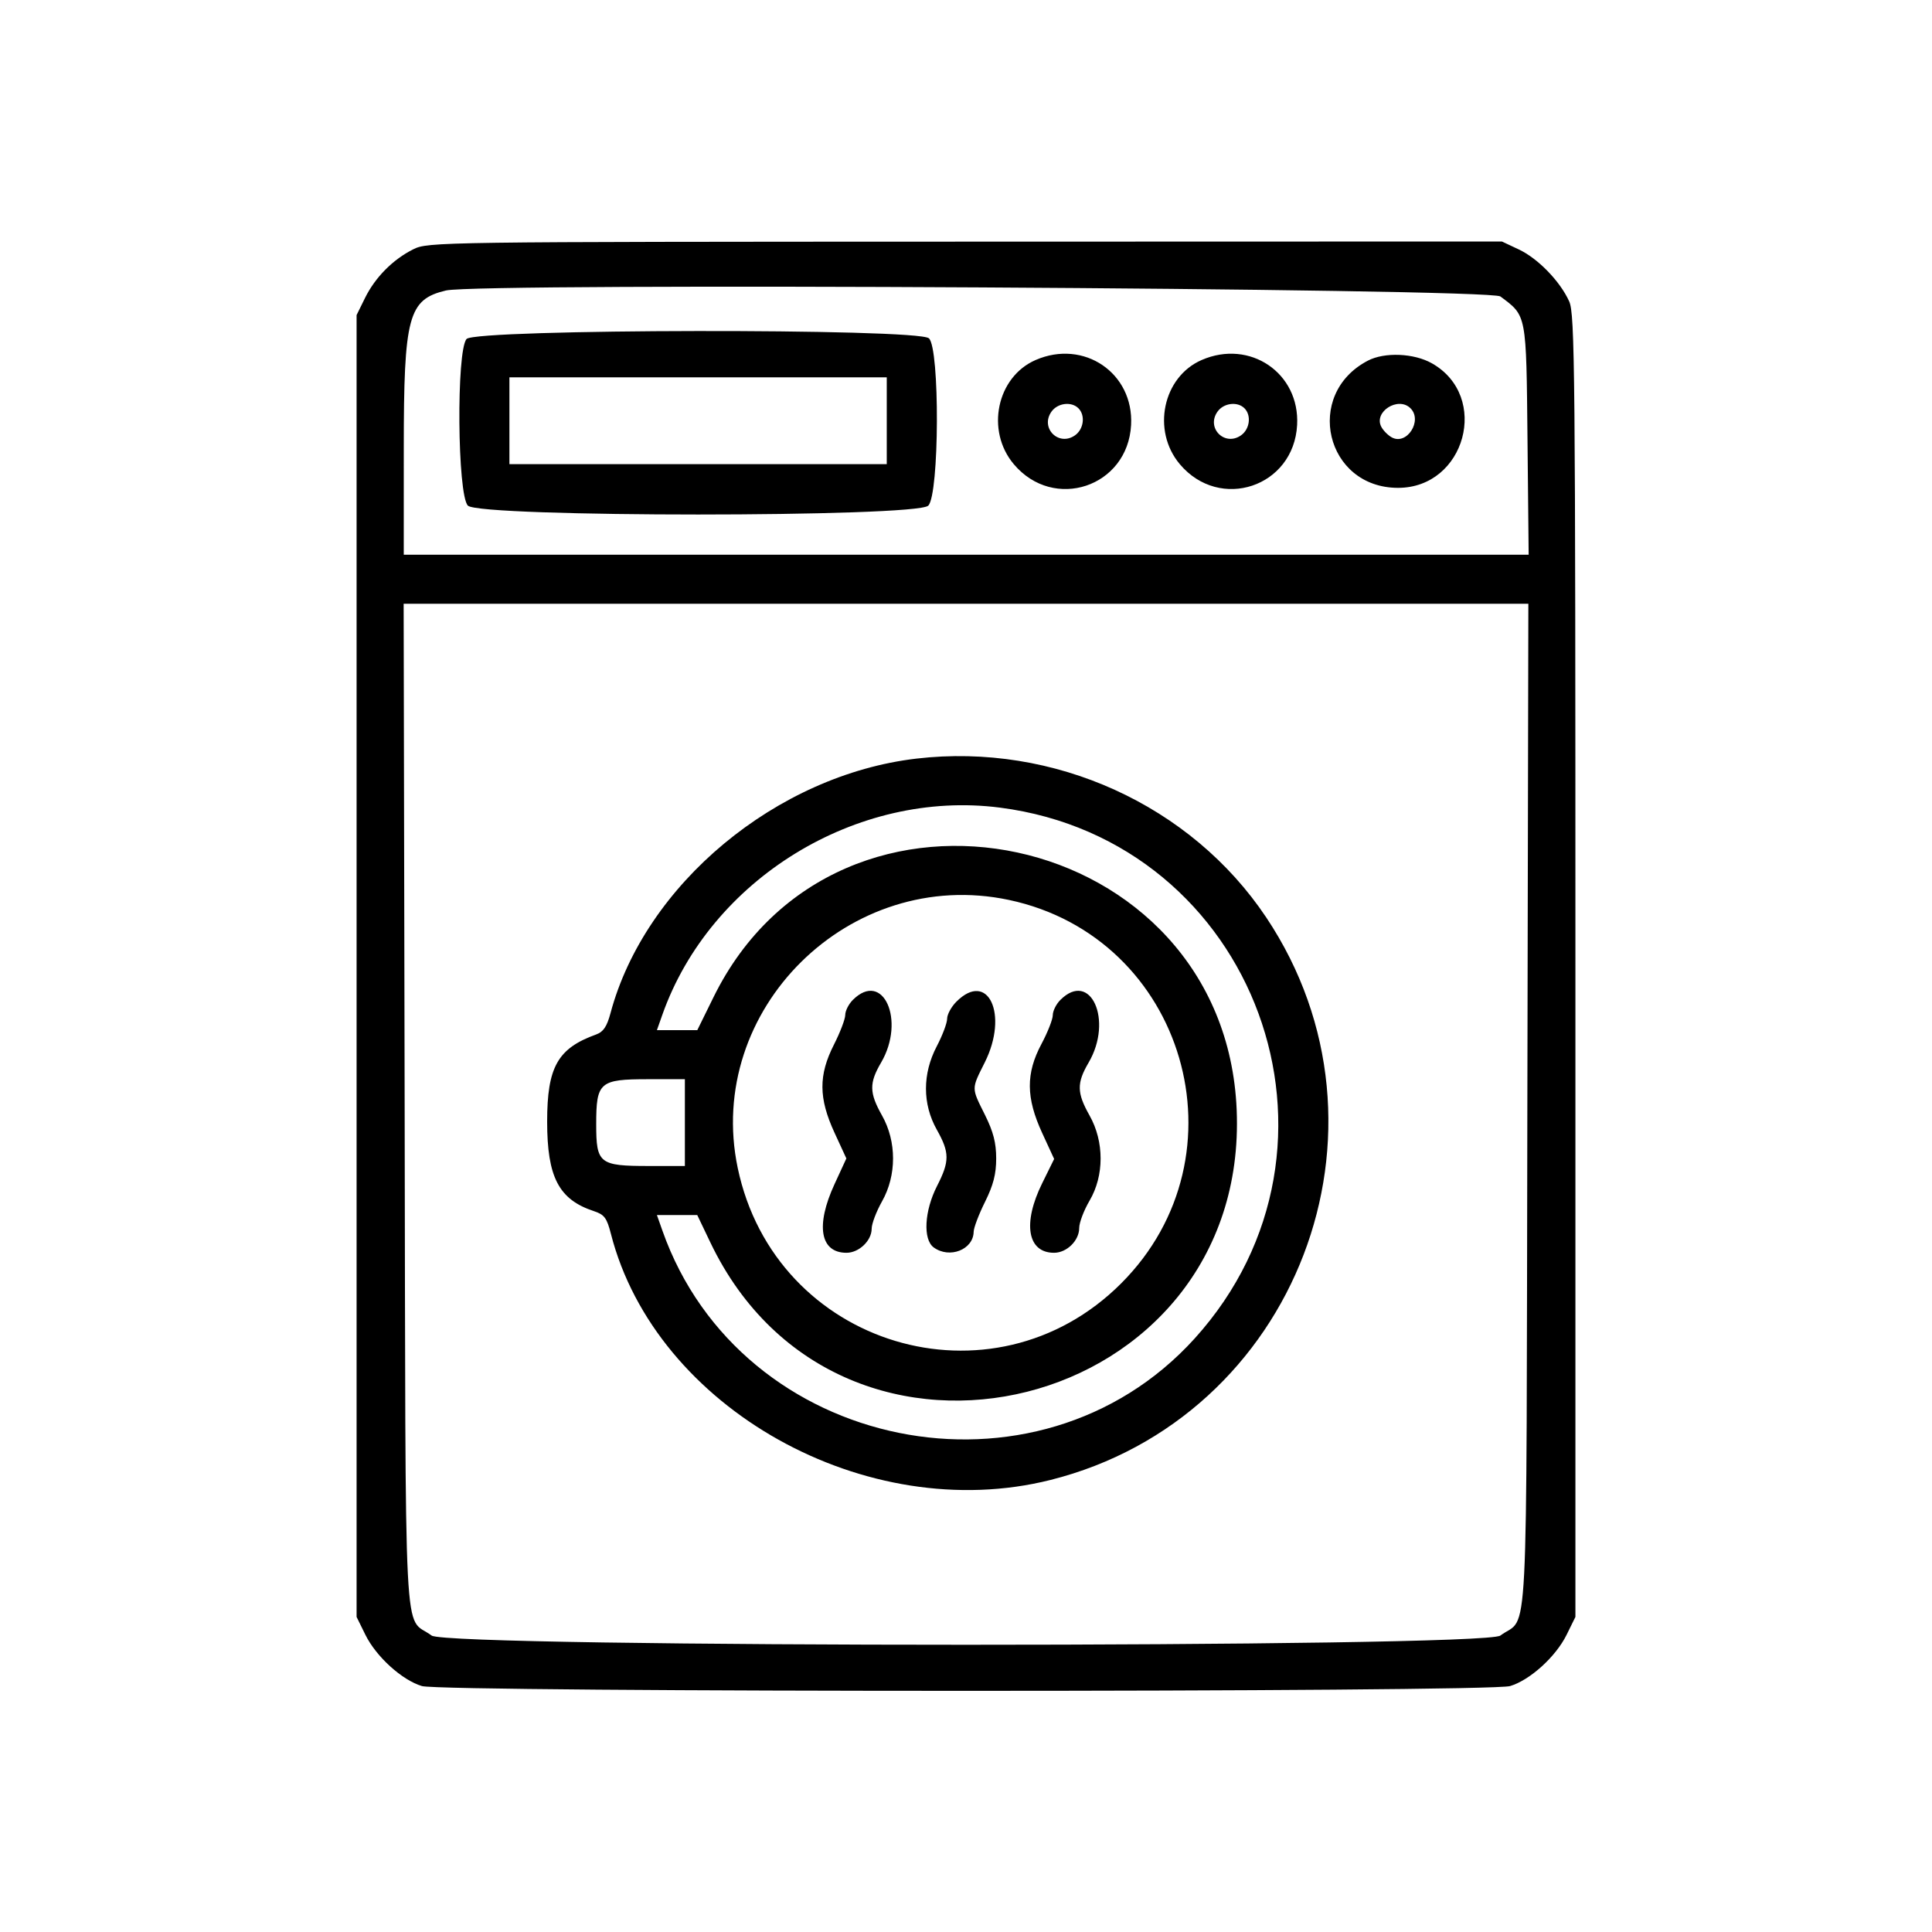
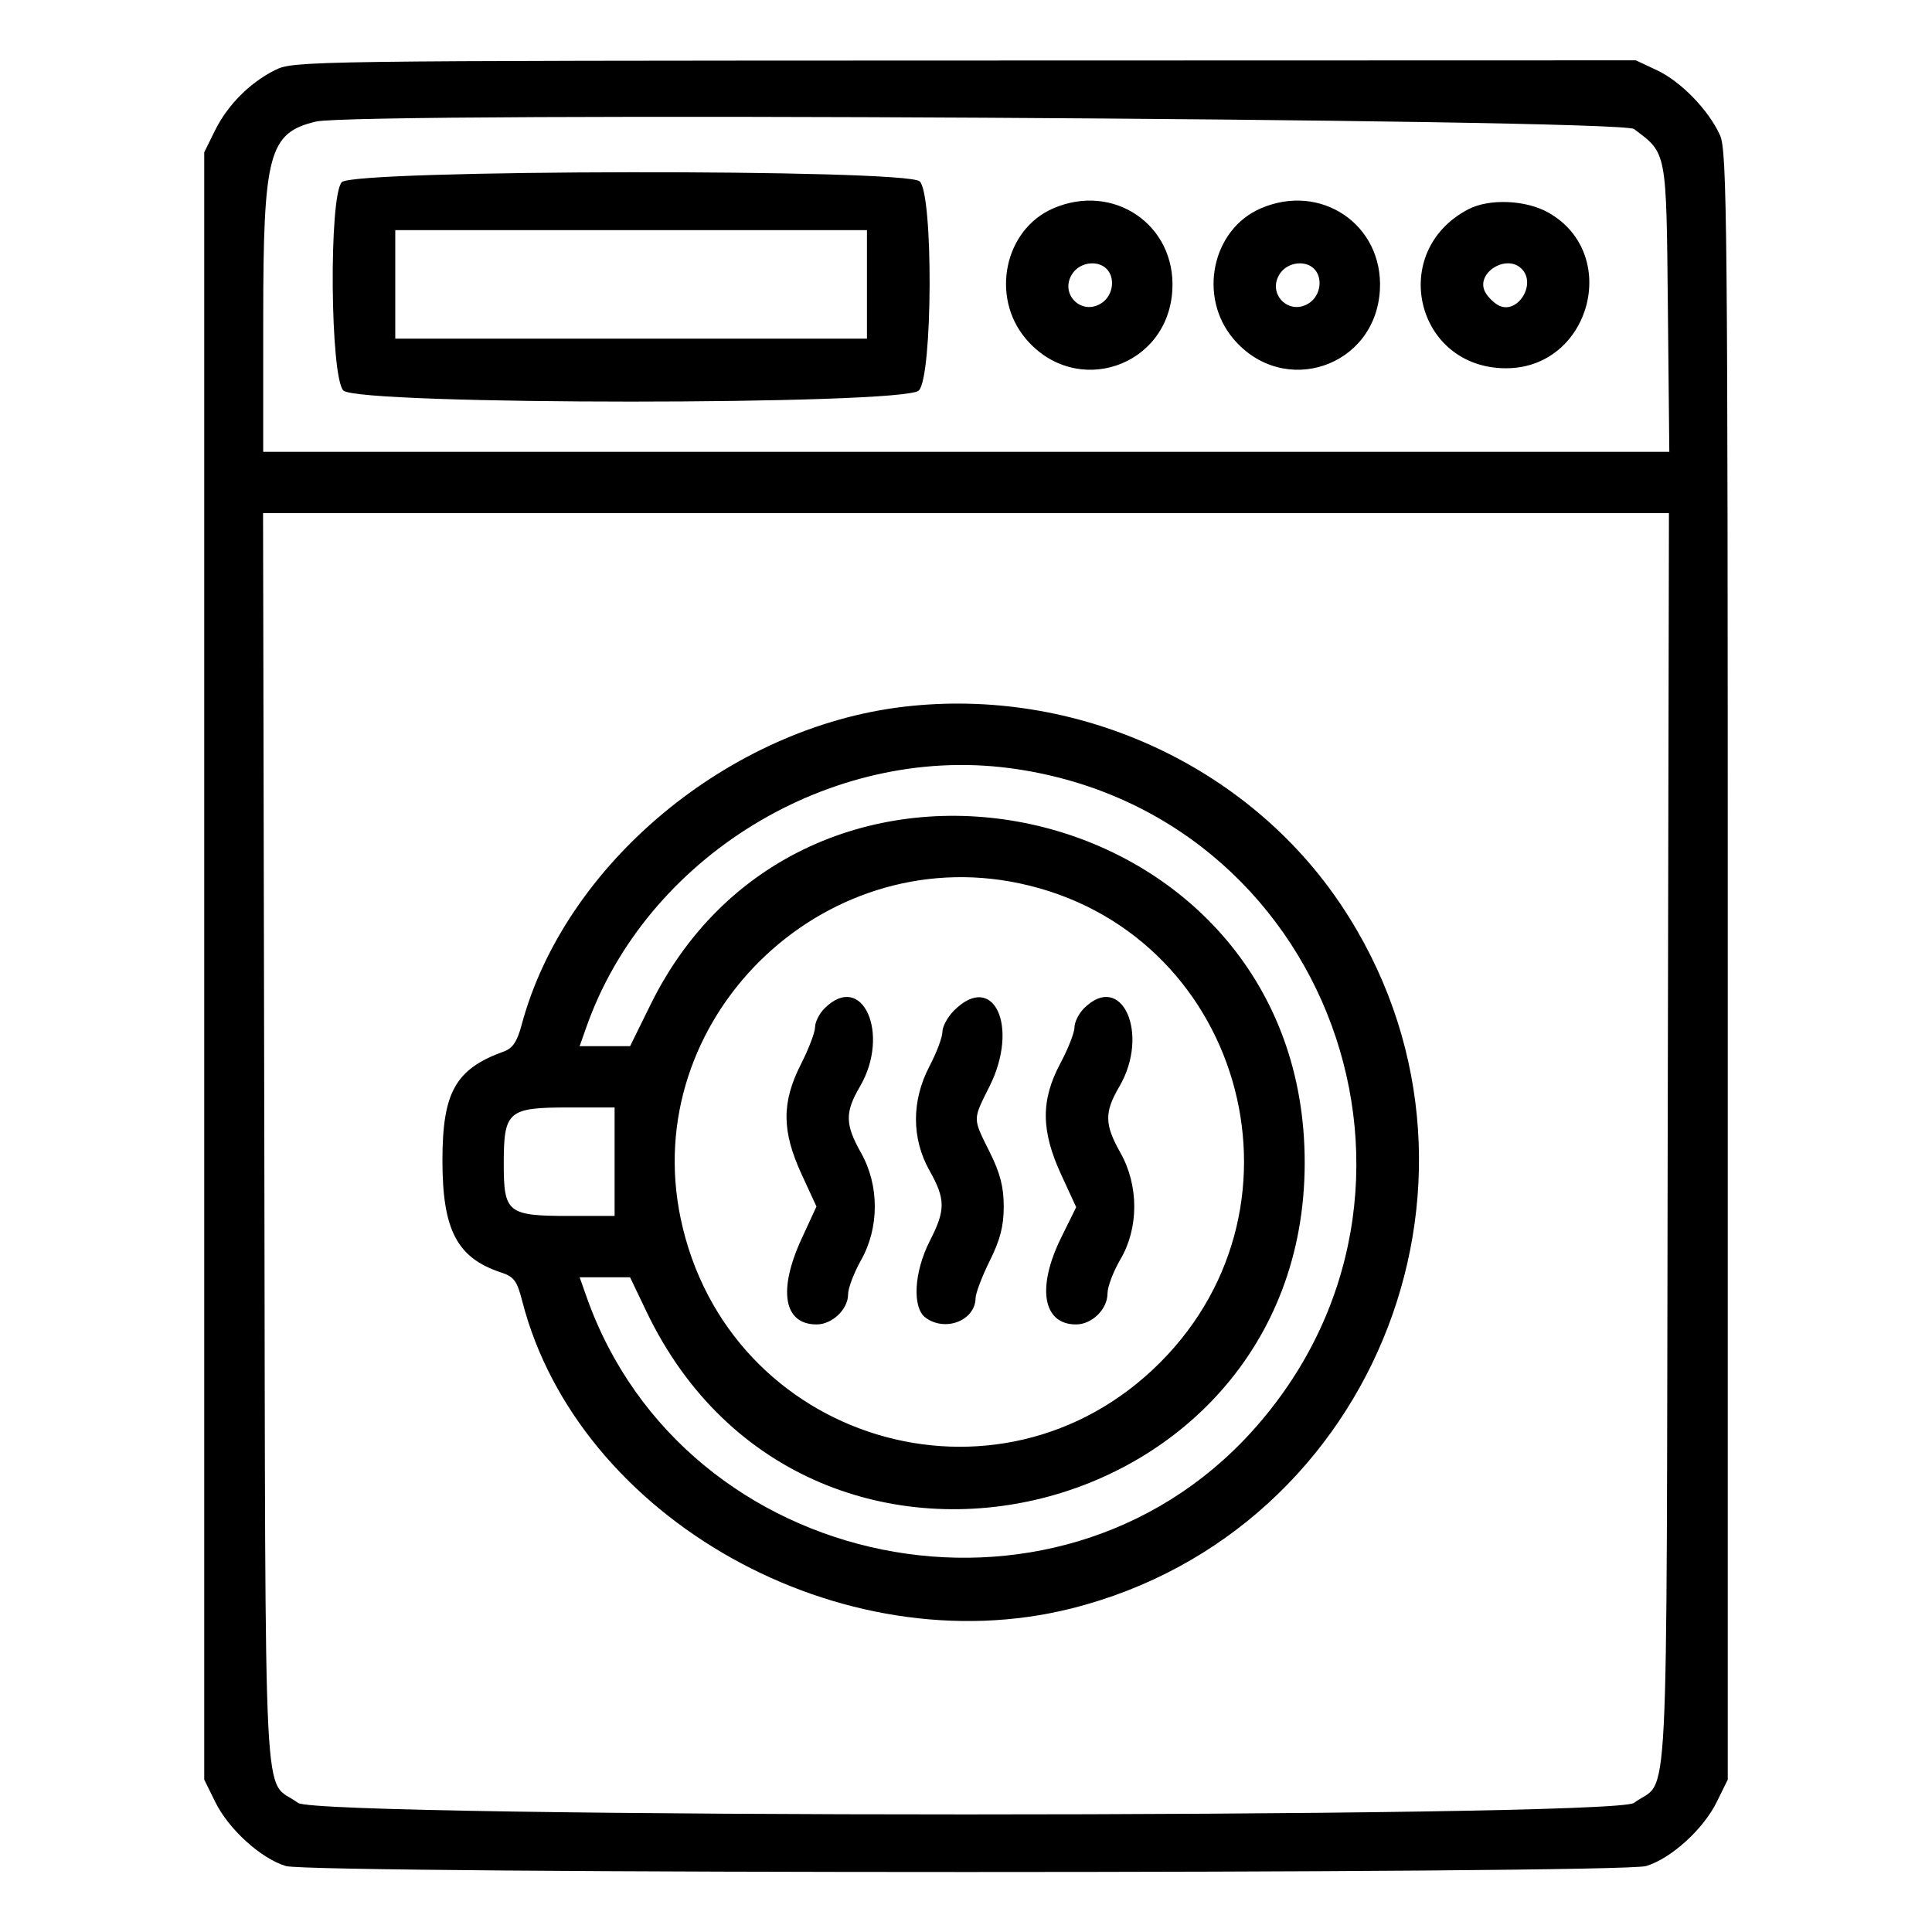
- <svg xmlns="http://www.w3.org/2000/svg" id="svg" width="400" height="400" viewBox="0, 0, 400,400">
-   <g id="svgg">
-     <path id="path0" d="M85.565 51.612 C 81.353 53.713,77.681 57.416,75.577 61.685 L 73.828 65.234 73.828 200.000 L 73.828 334.766 75.651 338.468 C 77.882 342.997,83.227 347.846,87.349 349.081 C 91.758 350.402,308.242 350.402,312.651 349.081 C 316.773 347.846,322.118 342.997,324.349 338.468 L 326.172 334.766 326.172 200.000 C 326.172 76.338,326.065 65.000,324.881 62.391 C 322.984 58.214,318.411 53.505,314.439 51.638 L 310.955 50.000 199.813 50.031 C 90.579 50.062,88.619 50.089,85.565 51.612 M310.637 61.376 C 316.112 65.464,315.991 64.825,316.253 91.071 L 316.491 114.844 200.042 114.844 L 83.594 114.844 83.598 92.773 C 83.604 65.449,84.523 62.008,92.320 60.144 C 99.195 58.499,308.365 59.680,310.637 61.376 M96.605 70.179 C 94.453 72.557,94.687 102.500,96.875 104.688 C 99.325 107.137,189.738 107.137,192.188 104.688 C 194.487 102.388,194.604 72.109,192.321 70.043 C 190.005 67.947,98.508 68.076,96.605 70.179 M214.414 74.536 C 206.367 78.042,204.037 89.143,209.889 96.098 C 218.170 105.940,233.489 100.828,234.180 87.992 C 234.760 77.233,224.406 70.185,214.414 74.536 M248.789 74.536 C 240.742 78.042,238.412 89.143,244.264 96.098 C 252.545 105.940,267.864 100.828,268.555 87.992 C 269.135 77.233,258.781 70.185,248.789 74.536 M283.205 74.668 C 269.856 81.629,274.452 101.004,289.453 101.004 C 303.398 101.004,308.551 82.067,296.468 75.224 C 292.748 73.117,286.669 72.862,283.205 74.668 M183.594 87.109 L 183.594 96.094 144.531 96.094 L 105.469 96.094 105.469 87.109 L 105.469 78.125 144.531 78.125 L 183.594 78.125 183.594 87.109 M223.281 84.531 C 224.748 85.998,224.383 88.859,222.566 90.132 C 219.189 92.497,215.315 88.624,217.681 85.246 C 218.954 83.430,221.814 83.064,223.281 84.531 M257.656 84.531 C 259.123 85.998,258.758 88.859,256.941 90.132 C 253.564 92.497,249.690 88.624,252.056 85.246 C 253.329 83.430,256.189 83.064,257.656 84.531 M292.031 84.531 C 294.578 87.078,291.289 92.235,288.178 90.570 C 287.395 90.151,286.412 89.167,285.993 88.384 C 284.328 85.274,289.484 81.984,292.031 84.531 M316.222 228.849 C 315.991 345.313,316.556 334.204,310.637 338.624 C 307.227 341.169,92.773 341.169,89.363 338.624 C 83.444 334.204,84.009 345.313,83.778 228.849 L 83.571 125.000 200.000 125.000 L 316.429 125.000 316.222 228.849 M189.745 157.060 C 160.775 160.444,133.525 183.115,126.398 209.764 C 125.657 212.533,124.916 213.639,123.447 214.169 C 115.456 217.049,113.281 220.909,113.281 232.215 C 113.281 243.728,115.696 248.355,122.951 250.750 C 125.131 251.469,125.635 252.142,126.490 255.481 C 135.737 291.560,179.375 315.986,217.482 306.412 C 268.422 293.614,291.396 233.722,262.160 189.943 C 246.599 166.643,218.181 153.739,189.745 157.060 M207.031 167.210 C 260.060 174.045,283.297 237.388,247.349 277.112 C 214.774 313.109,153.333 300.669,137.149 254.799 L 136.007 251.563 140.182 251.563 L 144.358 251.563 147.066 257.227 C 174.061 313.677,258.641 292.378,256.041 229.785 C 253.609 171.262,173.531 154.006,147.730 206.445 L 144.367 213.281 140.187 213.281 L 136.007 213.281 137.126 210.110 C 147.038 182.015,177.389 163.389,207.031 167.210 M208.884 186.321 C 245.379 194.053,258.603 239.234,232.121 265.715 C 205.484 292.353,160.474 278.792,152.734 241.797 C 145.879 209.034,175.934 179.340,208.884 186.321 M176.563 207.031 C 175.703 207.891,175.000 209.286,175.000 210.133 C 175.000 210.979,173.945 213.748,172.656 216.284 C 169.445 222.603,169.476 227.357,172.772 234.508 L 175.231 239.844 172.772 245.179 C 168.820 253.753,169.804 259.375,175.257 259.375 C 177.843 259.375,180.469 256.866,180.469 254.395 C 180.469 253.375,181.435 250.826,182.615 248.731 C 185.655 243.337,185.655 236.350,182.615 230.956 C 179.965 226.252,179.929 224.247,182.419 219.998 C 187.547 211.248,182.817 200.776,176.563 207.031 M198.011 207.386 C 196.957 208.441,196.094 210.030,196.094 210.916 C 196.094 211.803,195.129 214.368,193.950 216.616 C 190.965 222.309,190.966 228.569,193.954 233.887 C 196.621 238.635,196.630 240.409,194.012 245.534 C 191.379 250.688,191.054 256.612,193.313 258.265 C 196.592 260.664,201.526 258.726,201.587 255.017 C 201.601 254.191,202.655 251.415,203.931 248.848 C 205.663 245.362,206.250 243.083,206.250 239.844 C 206.250 236.604,205.663 234.326,203.931 230.839 C 201.077 225.095,201.078 225.593,203.906 219.922 C 208.856 209.998,204.552 200.846,198.011 207.386 M219.531 207.031 C 218.672 207.891,217.969 209.304,217.969 210.171 C 217.969 211.039,216.914 213.725,215.625 216.140 C 212.372 222.236,212.411 227.284,215.766 234.563 L 218.250 239.953 215.766 244.991 C 211.677 253.282,212.719 259.375,218.226 259.375 C 220.872 259.375,223.438 256.848,223.438 254.241 C 223.438 253.136,224.404 250.587,225.586 248.577 C 228.632 243.394,228.632 236.365,225.584 230.956 C 222.933 226.252,222.897 224.247,225.387 219.998 C 230.515 211.248,225.786 200.776,219.531 207.031 M141.797 232.422 L 141.797 241.406 134.354 241.406 C 124.070 241.406,123.438 240.906,123.438 232.768 C 123.438 224.039,124.130 223.438,134.180 223.438 L 141.797 223.438 141.797 232.422 " stroke="none" fill="#000000" fill-rule="evenodd" />
+ <svg xmlns="http://www.w3.org/2000/svg" id="svg" width="400" height="400" viewBox="0 0 400 400" version="1.1">
+   <defs id="defs1" />
+   <g id="svgg" transform="matrix(1.25,0,0,1.25,-50,-50.00897)">
+     <path id="path0" d="m 85.565,51.612 c -4.212,2.101 -7.884,5.804 -9.988,10.073 l -1.749,3.549 V 200 334.766 l 1.823,3.702 c 2.231,4.529 7.576,9.378 11.698,10.613 4.409,1.321 220.893,1.321 225.302,0 4.122,-1.235 9.467,-6.084 11.698,-10.613 l 1.823,-3.702 V 200 c 0,-123.662 -0.107,-135 -1.291,-137.609 -1.897,-4.177 -6.47,-8.886 -10.442,-10.753 L 310.955,50 199.813,50.031 C 90.579,50.062 88.619,50.089 85.565,51.612 m 225.072,9.764 c 5.475,4.088 5.354,3.449 5.616,29.695 l 0.238,23.773 H 200.042 83.594 L 83.598,92.773 C 83.604,65.449 84.523,62.008 92.32,60.144 99.195,58.499 308.365,59.68 310.637,61.376 M 96.605,70.179 c -2.152,2.378 -1.918,32.321 0.27,34.509 2.45,2.449 92.863,2.449 95.313,0 2.299,-2.3 2.416,-32.579 0.133,-34.645 -2.316,-2.096 -93.813,-1.967 -95.716,0.136 m 117.809,4.357 c -8.047,3.506 -10.377,14.607 -4.525,21.562 8.281,9.842 23.6,4.73 24.291,-8.106 0.58,-10.759 -9.774,-17.807 -19.766,-13.456 m 34.375,0 c -8.047,3.506 -10.377,14.607 -4.525,21.562 8.281,9.842 23.6,4.73 24.291,-8.106 0.58,-10.759 -9.774,-17.807 -19.766,-13.456 m 34.416,0.132 c -13.349,6.961 -8.753,26.336 6.248,26.336 13.945,0 19.098,-18.937 7.015,-25.78 -3.72,-2.107 -9.799,-2.362 -13.263,-0.556 m -99.611,12.441 v 8.985 h -39.063 -39.062 v -8.985 -8.984 h 39.062 39.063 v 8.984 m 39.687,-2.578 c 1.467,1.467 1.102,4.328 -0.715,5.601 -3.377,2.365 -7.251,-1.508 -4.885,-4.886 1.273,-1.816 4.133,-2.182 5.6,-0.715 m 34.375,0 c 1.467,1.467 1.102,4.328 -0.715,5.601 -3.377,2.365 -7.251,-1.508 -4.885,-4.886 1.273,-1.816 4.133,-2.182 5.6,-0.715 m 34.375,0 c 2.547,2.547 -0.742,7.704 -3.853,6.039 -0.783,-0.419 -1.766,-1.403 -2.185,-2.186 -1.665,-3.11 3.491,-6.4 6.038,-3.853 m 24.191,144.318 c -0.231,116.464 0.334,105.355 -5.585,109.775 -3.41,2.545 -217.864,2.545 -221.274,0 -5.919,-4.42 -5.354,6.689 -5.585,-109.775 L 83.571,125 H 200 316.429 l -0.207,103.849 M 189.745,157.06 c -28.97,3.384 -56.22,26.055 -63.347,52.704 -0.741,2.769 -1.482,3.875 -2.951,4.405 -7.991,2.88 -10.166,6.74 -10.166,18.046 0,11.513 2.415,16.14 9.67,18.535 2.18,0.719 2.684,1.392 3.539,4.731 9.247,36.079 52.885,60.505 90.992,50.931 50.94,-12.798 73.914,-72.69 44.678,-116.469 -15.561,-23.3 -43.979,-36.204 -72.415,-32.883 m 17.286,10.15 c 53.029,6.835 76.266,70.178 40.318,109.902 -32.575,35.997 -94.016,23.557 -110.2,-22.313 l -1.142,-3.236 h 4.175 4.176 l 2.708,5.664 c 26.995,56.45 111.575,35.151 108.975,-27.442 -2.432,-58.523 -82.51,-75.779 -108.311,-23.34 l -3.363,6.836 h -4.18 -4.18 l 1.119,-3.171 c 9.912,-28.095 40.263,-46.721 69.905,-42.9 m 1.853,19.111 c 36.495,7.732 49.719,52.913 23.237,79.394 -26.637,26.638 -71.647,13.077 -79.387,-23.918 -6.855,-32.763 23.2,-62.457 56.15,-55.476 m -32.321,20.71 c -0.86,0.86 -1.563,2.255 -1.563,3.102 0,0.846 -1.055,3.615 -2.344,6.151 -3.211,6.319 -3.18,11.073 0.116,18.224 l 2.459,5.336 -2.459,5.335 c -3.952,8.574 -2.968,14.196 2.485,14.196 2.586,0 5.212,-2.509 5.212,-4.98 0,-1.02 0.966,-3.569 2.146,-5.664 3.04,-5.394 3.04,-12.381 0,-17.775 -2.65,-4.704 -2.686,-6.709 -0.196,-10.958 5.128,-8.75 0.398,-19.222 -5.856,-12.967 m 21.448,0.355 c -1.054,1.055 -1.917,2.644 -1.917,3.53 0,0.887 -0.965,3.452 -2.144,5.7 -2.985,5.693 -2.984,11.953 0.004,17.271 2.667,4.748 2.676,6.522 0.058,11.647 -2.633,5.154 -2.958,11.078 -0.699,12.731 3.279,2.399 8.213,0.461 8.274,-3.248 0.014,-0.826 1.068,-3.602 2.344,-6.169 1.732,-3.486 2.319,-5.765 2.319,-9.004 0,-3.24 -0.587,-5.518 -2.319,-9.005 -2.854,-5.744 -2.853,-5.246 -0.025,-10.917 4.95,-9.924 0.646,-19.076 -5.895,-12.536 m 21.52,-0.355 c -0.859,0.86 -1.562,2.273 -1.562,3.14 0,0.868 -1.055,3.554 -2.344,5.969 -3.253,6.096 -3.214,11.144 0.141,18.423 l 2.484,5.39 -2.484,5.038 c -4.089,8.291 -3.047,14.384 2.46,14.384 2.646,0 5.212,-2.527 5.212,-5.134 0,-1.105 0.966,-3.654 2.148,-5.664 3.046,-5.183 3.046,-12.212 -0.002,-17.621 -2.651,-4.704 -2.687,-6.709 -0.197,-10.958 5.128,-8.75 0.399,-19.222 -5.856,-12.967 m -77.734,25.391 v 8.984 h -7.443 c -10.284,0 -10.916,-0.5 -10.916,-8.638 0,-8.729 0.692,-9.33 10.742,-9.33 h 7.617 v 8.984" stroke="none" fill="#000000" fill-rule="evenodd" />
  </g>
</svg>
